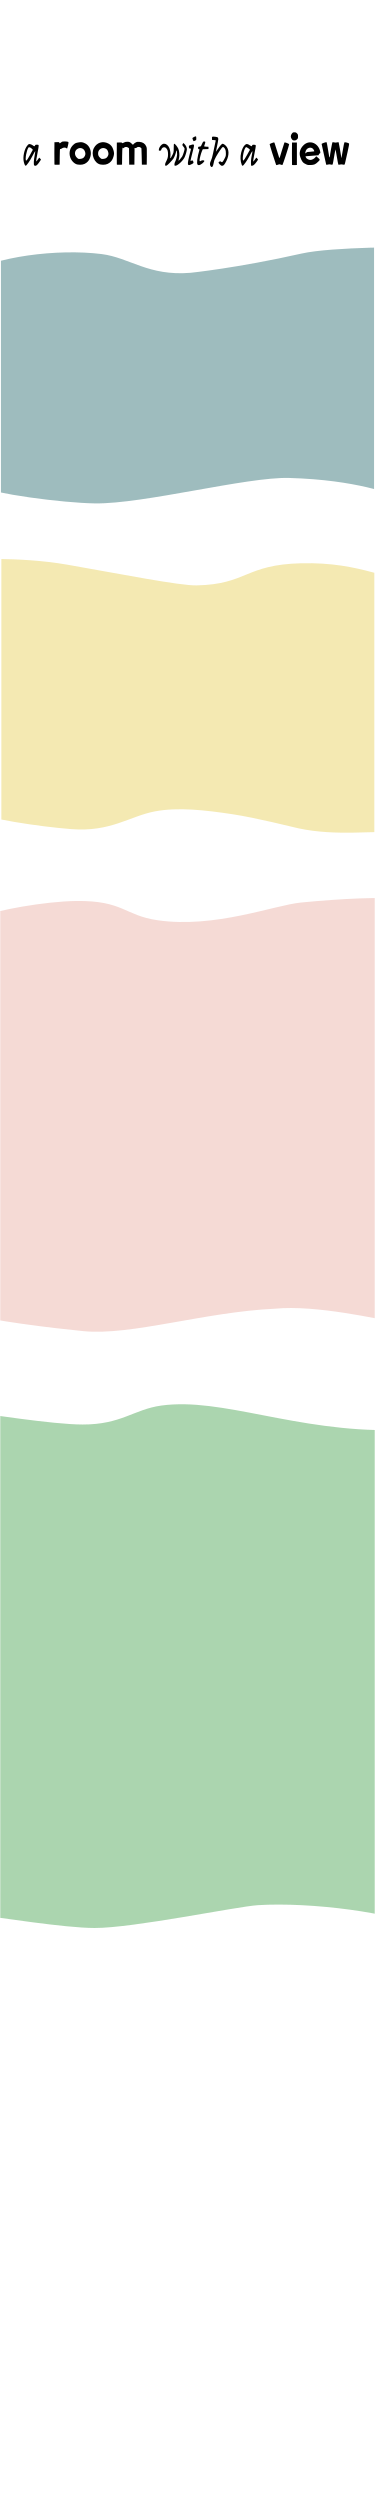
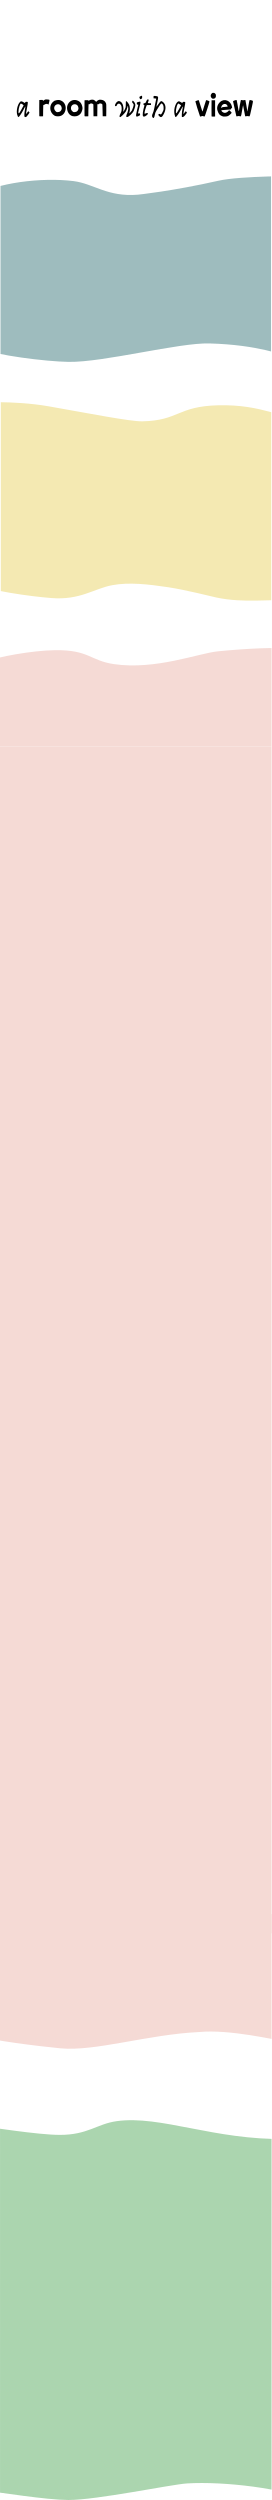
- <svg xmlns="http://www.w3.org/2000/svg" width="750" height="5e3" version="1.1" viewBox="0 0 198.438 1322.917">
-   <g transform="translate(0 1025.9)">
-     <g>
-       <path transform="matrix(.26458 0 0 .26458 0 -1025.9)" d="m369.17 2808.6c-7.997-0.143-15.875-0.028-23.645 0.385s-15.427 1.125-22.98 2.172c-3.441 0.477-6.766 1.044-9.99 1.685-3.224 0.642-6.35 1.36-9.398 2.141-6.097 1.562-11.882 3.374-17.518 5.336-5.636 1.961-11.123 4.072-16.623 6.225-5.5 2.152-11.015 4.347-16.705 6.482-5.69 2.135-11.557 4.21-17.762 6.119-3.103 0.955-6.29 1.869-9.582 2.729-3.292 0.859-6.688 1.665-10.211 2.402-3.522 0.738-7.171 1.408-10.965 1.998-3.793 0.59-7.733 1.099-11.838 1.516-4.105 0.416-8.377 0.74-12.834 0.957s-9.101 0.326-13.951 0.316c-7.603-0.014-16.308-0.363-25.799-0.971-9.491-0.608-19.767-1.473-30.516-2.523-10.748-1.051-21.967-2.286-33.342-3.629-11.375-1.343-22.906-2.794-34.277-4.279-14.509-1.895-27.362-3.709-40.697-5.557v1003.7c0.386 0.054 0.531 0.067 0.92 0.121 18.946 2.636 41.052 5.741 63.795 8.711 11.372 1.485 22.902 2.936 34.277 4.279 11.375 1.343 22.594 2.578 33.342 3.629 10.748 1.05 21.025 1.918 30.516 2.525 9.491 0.608 18.196 0.957 25.799 0.971 4.85 0.009 10.205-0.151 15.99-0.459 5.785-0.308 12.003-0.765 18.58-1.35 13.155-1.169 27.75-2.848 43.215-4.877s31.796-4.407 48.426-6.971c16.63-2.563 33.557-5.313 50.207-8.084 33.3-5.543 65.496-11.174 92.012-15.59 13.258-2.208 25.096-4.114 34.941-5.551s17.697-2.406 22.984-2.746c6.542-0.42 13.348-0.729 20.371-0.93 7.023-0.201 14.265-0.294 21.678-0.285 7.412 0.009 14.995 0.121 22.705 0.33 7.71 0.209 15.547 0.517 23.463 0.916 7.916 0.4 15.911 0.891 23.941 1.471 8.03 0.58 16.094 1.248 24.146 1.998s16.093 1.582 24.076 2.492c7.983 0.91 15.909 1.897 23.73 2.957s15.541 2.194 23.109 3.394c7.569 1.201 14.987 2.469 22.211 3.801 1.543 0.284 2.969 0.603 4.494 0.893v-967.42c-10.901-0.332-21.688-0.809-32.277-1.514-11.61-0.772-23.036-1.75-34.283-2.897-11.247-1.146-22.314-2.46-33.209-3.902-10.895-1.442-21.616-3.013-32.17-4.674-10.554-1.661-20.94-3.412-31.164-5.215-20.448-3.605-40.247-7.418-59.445-11.123-19.198-3.705-37.795-7.304-55.834-10.49-9.02-1.593-17.9-3.083-26.646-4.43s-17.36-2.551-25.846-3.574c-8.485-1.023-16.841-1.865-25.076-2.486-8.235-0.622-16.349-1.023-24.346-1.166z" fill="#abd5af" style="paint-order:stroke fill markers" />
-       <path transform="matrix(.26458 0 0 .26458 0 -1025.9)" d="m749.5 1796.2c-2.301 0.015-4.299-0.031-6.703 0.006-7.691 0.117-15.894 0.341-24.506 0.666-17.225 0.65-36.091 1.703-55.797 3.1-19.706 1.397-40.25 3.137-60.832 5.162-3.33 0.328-6.916 0.818-10.742 1.445-3.826 0.627-7.892 1.39-12.18 2.266-8.576 1.75-18.042 3.947-28.26 6.381-10.218 2.434-21.188 5.108-32.773 7.814s-23.789 5.447-36.469 8.016c-6.34 1.284-12.799 2.525-19.361 3.697s-13.226 2.276-19.977 3.285c-6.75 1.009-13.586 1.924-20.49 2.719s-13.877 1.469-20.9 1.998c-7.024 0.529-14.098 0.913-21.207 1.125-7.109 0.212-14.252 0.251-21.412 0.094s-14.337-0.511-21.514-1.088c-7.177-0.577-14.354-1.377-21.514-2.426-4.127-0.604-8.007-1.288-11.676-2.039-3.669-0.751-7.129-1.568-10.416-2.439-3.287-0.872-6.402-1.798-9.383-2.766s-5.825-1.977-8.574-3.016c-5.499-2.077-10.612-4.27-15.641-6.479-5.028-2.209-9.971-4.434-15.133-6.574-5.162-2.14-10.542-4.193-16.441-6.062-2.95-0.935-6.03-1.823-9.277-2.652s-6.662-1.6-10.283-2.299c-3.621-0.699-7.448-1.326-11.518-1.869-4.07-0.543-8.384-1.003-12.979-1.365-4.594-0.362-9.47-0.629-14.664-0.785-5.194-0.156-10.708-0.202-16.578-0.127-7.935 0.101-16.393 0.467-25.178 1.059-8.785 0.591-17.896 1.407-27.139 2.402-9.242 0.995-18.615 2.169-27.924 3.481s-18.552 2.761-27.535 4.303c-8.983 1.542-17.707 3.176-25.973 4.861-6.422 1.309-12.27 2.66-18.049 4.01v818.79c3.698 0.619 7.038 1.249 10.887 1.861 10.364 1.648 21.223 3.265 32.279 4.83 22.113 3.13 45.018 6.047 66.344 8.565 21.326 2.518 41.072 4.638 56.869 6.174 6.01 0.584 12.216 0.945 18.602 1.107 6.386 0.162 12.951 0.124 19.686-0.088 6.734-0.212 13.635-0.599 20.691-1.137 7.056-0.538 14.267-1.227 21.619-2.043 7.352-0.816 14.844-1.76 22.465-2.807 7.621-1.046 15.369-2.196 23.232-3.424 15.726-2.456 31.91-5.229 48.447-8.125 16.537-2.896 33.427-5.915 50.562-8.865 17.136-2.951 34.519-5.832 52.041-8.453 8.761-1.31 17.557-2.555 26.375-3.711 8.818-1.156 17.658-2.223 26.506-3.176 8.848-0.953 17.706-1.794 26.559-2.496 8.852-0.703 17.698-1.268 26.527-1.672 5.145-0.506 10.466-0.863 15.928-1.088 5.461-0.225 11.064-0.317 16.771-0.291 5.708 0.026 11.522 0.17 17.406 0.416 5.885 0.246 11.84 0.592 17.832 1.027 11.984 0.87 24.113 2.088 36.109 3.529 11.997 1.441 23.861 3.105 35.314 4.871s22.497 3.633 32.852 5.477c9.767 1.739 18.783 3.442 27.092 5.037v-840.22z" fill="#f5dad5" style="paint-order:stroke fill markers" />
-       <path transform="matrix(.26458 0 0 .26458 0 -1025.9)" d="m2.699 1118.1v520.94c8.382 1.677 17.095 3.308 26.113 4.848 9.736 1.662 19.729 3.235 29.736 4.697 10.007 1.463 20.026 2.817 29.814 4.039 9.789 1.222 19.348 2.315 28.43 3.256s17.686 1.73 25.572 2.35c4.965 0.39 9.767 0.631 14.416 0.736 4.649 0.105 9.147 0.075 13.508-0.074 4.361-0.15 8.584-0.42 12.684-0.795 4.099-0.375 8.076-0.854 11.941-1.424 3.865-0.57 7.619-1.231 11.277-1.967 3.658-0.736 7.221-1.548 10.699-2.42 6.957-1.744 13.581-3.731 19.982-5.842 6.401-2.111 12.58-4.346 18.643-6.586 6.063-2.24 12.011-4.484 17.953-6.615 5.942-2.131 11.877-4.149 17.916-5.934 3.02-0.893 6.066-1.727 9.15-2.488s6.208-1.45 9.385-2.051c5.781-1.093 11.677-1.956 17.676-2.609 5.999-0.654 12.103-1.1 18.297-1.363 6.194-0.264 12.48-0.344 18.846-0.268 6.366 0.077 12.812 0.312 19.326 0.68 6.514 0.368 13.095 0.869 19.734 1.478 6.639 0.61 13.335 1.329 20.076 2.131 13.482 1.604 27.143 3.54 40.891 5.615 6.118 0.923 12.572 2.017 19.209 3.225s13.458 2.531 20.305 3.922c13.694 2.781 27.5 5.827 40.184 8.729 25.368 5.802 46.247 11.029 52.766 12.424 4.748 1.016 9.508 1.92 14.266 2.723 4.757 0.803 9.513 1.505 14.254 2.117 9.482 1.224 18.905 2.087 28.17 2.682 9.265 0.594 18.371 0.919 27.217 1.064 8.846 0.145 17.433 0.111 25.658-0.014 15.577-0.235 29.564-0.776 41.867-1.043v-518.69c-1.147-0.311-2.204-0.616-3.361-0.926-9.445-2.53-19.256-5.018-29.619-7.305-5.181-1.143-10.502-2.237-15.982-3.26-5.481-1.023-11.123-1.976-16.949-2.838-5.827-0.862-11.838-1.632-18.057-2.293-6.219-0.661-12.647-1.211-19.305-1.631s-13.546-0.709-20.689-0.848c-7.144-0.139-14.541-0.126-22.217 0.057-7.045 0.168-13.635 0.481-19.82 0.918-6.186 0.437-11.968 0.998-17.402 1.668s-10.521 1.448-15.312 2.314c-4.791 0.867-9.288 1.824-13.545 2.852-4.257 1.027-8.274 2.126-12.105 3.277-3.831 1.152-7.476 2.356-10.99 3.596-7.027 2.48-13.527 5.101-19.936 7.717-6.409 2.616-12.725 5.227-19.383 7.689-3.329 1.231-6.743 2.426-10.297 3.564s-7.246 2.223-11.133 3.232c-3.887 1.01-7.968 1.946-12.297 2.791-4.329 0.845-8.906 1.599-13.785 2.242-4.879 0.644-10.062 1.177-15.6 1.584s-11.431 0.685-17.736 0.818c-4.18 0.088-9.669-0.199-16.283-0.805s-14.356-1.529-23.043-2.717c-8.687-1.188-18.322-2.64-28.721-4.301-10.399-1.661-21.561-3.53-33.309-5.553-46.992-8.09-103.33-18.634-157.45-28.092-6.075-1.062-12.193-2.03-18.324-2.912-6.131-0.883-12.276-1.68-18.406-2.398-12.26-1.437-24.459-2.561-36.363-3.432-11.904-0.871-23.514-1.489-34.598-1.914-8.442-0.324-16.219-0.45-23.947-0.576z" fill="#f4e9b2" style="paint-order:stroke fill markers" />
-       <path transform="matrix(.26458 0 0 .26458 0 -1025.9)" d="m748.12 495.24c-3.068 0.082-5.002 0.057-8.143 0.152-12.256 0.373-24.994 0.852-37.688 1.473s-25.343 1.382-37.424 2.312-23.594 2.03-34.012 3.332c-5.209 0.651-10.144 1.354-14.74 2.109s-8.853 1.566-12.705 2.434c-16.171 3.644-31.778 6.978-46.707 10.025s-29.18 5.806-42.645 8.297c-13.464 2.491-26.141 4.715-37.918 6.689s-22.656 3.7-32.523 5.199c-19.734 2.998-35.426 5.086-46.184 6.424-10.758 1.338-16.582 1.926-16.582 1.926-5.257 0.433-10.333 0.693-15.242 0.799s-9.652 0.057-14.246-0.129c-4.594-0.186-9.037-0.509-13.346-0.949-4.309-0.44-8.485-0.999-12.541-1.658-4.056-0.659-7.993-1.417-11.828-2.258-3.835-0.841-7.566-1.765-11.211-2.752-7.29-1.973-14.233-4.2-20.953-6.537-13.44-4.675-25.993-9.786-38.67-14.17-6.338-2.192-12.708-4.202-19.234-5.885-3.263-0.841-6.566-1.601-9.924-2.26s-6.769-1.219-10.252-1.66c-5.52-0.699-11.187-1.29-16.977-1.777s-11.7-0.869-17.707-1.148-12.111-0.454-18.283-0.529c-6.172-0.075-12.413-0.05-18.699 0.076-6.286 0.126-12.617 0.351-18.965 0.674-6.348 0.323-12.713 0.742-19.07 1.258-6.357 0.516-12.706 1.129-19.021 1.834-6.315 0.705-12.597 1.503-18.818 2.394-6.221 0.891-12.382 1.876-18.457 2.949s-12.064 2.236-17.941 3.488c-5.877 1.252-11.642 2.591-17.27 4.018-0.106 0.027-0.203 0.059-0.309 0.086v463.52c7.505 1.541 15.119 3.082 23.555 4.539 10.88 1.879 22.389 3.674 34.16 5.348 11.771 1.674 23.802 3.228 35.725 4.623 11.922 1.395 23.735 2.633 35.068 3.676 11.333 1.043 22.187 1.89 32.191 2.506s19.159 1.001 27.094 1.117c6.083 0.089 12.595-0.041 19.477-0.363s14.134-0.834 21.701-1.512c7.567-0.677 15.447-1.52 23.586-2.498 8.139-0.978 16.535-2.092 25.133-3.314 17.195-2.446 35.193-5.324 53.543-8.418 18.35-3.094 37.052-6.401 55.652-9.701 18.6-3.3 37.1-6.593 55.045-9.656 17.945-3.064 35.336-5.898 51.721-8.283 8.192-1.193 16.134-2.273 23.766-3.213 7.632-0.94 14.955-1.741 21.914-2.373 6.959-0.632 13.552-1.096 19.725-1.365 6.173-0.269 11.924-0.343 17.197-0.193 8.63 0.244 16.963 0.587 25.01 1.016 8.046 0.429 15.807 0.942 23.291 1.531 7.484 0.589 14.693 1.252 21.637 1.977 6.944 0.725 13.621 1.513 20.045 2.35 12.848 1.674 24.681 3.548 35.58 5.525s20.867 4.057 29.988 6.144c5.284 1.209 9.699 2.389 14.432 3.584v-482.8z" fill="#9ebcbe" style="paint-order:stroke fill markers" />
+ <svg xmlns="http://www.w3.org/2000/svg" width="749" height="6895.5" version="1.1" viewBox="0 0 198.172 1824.44">
+   <g transform="translate(-110.93 205.28)">
+     <path d="m208.48 1342c-2.116-0.038-4.2-0.01-6.256 0.102-2.056 0.109-4.082 0.298-6.08 0.575-0.911 0.126-1.79 0.276-2.643 0.446-0.853 0.17-1.68 0.36-2.487 0.566-1.613 0.413-3.144 0.893-4.635 1.412-1.491 0.519-2.943 1.077-4.398 1.647-1.455 0.57-2.914 1.15-4.42 1.715-1.506 0.565-3.058 1.114-4.699 1.619-0.821 0.253-1.664 0.495-2.535 0.722-0.871 0.227-1.77 0.441-2.702 0.636-0.932 0.195-1.897 0.372-2.901 0.529-1.004 0.156-2.046 0.291-3.132 0.401s-2.216 0.196-3.396 0.253c-1.179 0.057-2.408 0.086-3.691 0.084-2.012 0-4.315-0.096-6.826-0.257-2.511-0.161-5.23-0.39-8.074-0.668s-5.812-0.605-8.822-0.96c-3.01-0.355-6.061-0.739-9.069-1.132-3.839-0.501-7.24-0.982-10.768-1.47v265.58c0.102 0.014 0.141 0.018 0.243 0.032 5.013 0.697 10.862 1.519 16.879 2.305 3.009 0.393 6.059 0.777 9.069 1.132 3.01 0.355 5.978 0.682 8.822 0.96s5.563 0.507 8.074 0.668c2.511 0.161 4.814 0.253 6.826 0.257 1.283 0 2.7-0.04 4.231-0.121 1.531-0.082 3.176-0.203 4.916-0.357 3.481-0.309 7.342-0.754 11.434-1.29s8.413-1.166 12.813-1.844c4.4-0.678 8.879-1.406 13.284-2.139 8.811-1.466 17.329-2.956 24.345-4.125 3.508-0.584 6.64-1.089 9.245-1.469 2.605-0.38 4.682-0.637 6.081-0.727 1.731-0.111 3.532-0.193 5.39-0.246 1.858-0.053 3.774-0.078 5.736-0.075 1.961 0 3.967 0.032 6.007 0.087s4.114 0.137 6.208 0.242c2.094 0.106 4.21 0.236 6.335 0.389 2.125 0.153 4.258 0.33 6.389 0.529 2.131 0.199 4.258 0.419 6.37 0.659 2.112 0.241 4.209 0.502 6.279 0.782 2.07 0.281 4.112 0.58 6.114 0.898 2.003 0.318 3.965 0.653 5.877 1.006 0.408 0.075 0.786 0.159 1.189 0.236v-255.97c-2.884-0.088-5.738-0.214-8.54-0.401-3.072-0.204-6.095-0.463-9.071-0.766-2.976-0.303-5.904-0.651-8.787-1.033-2.882-0.382-5.719-0.797-8.512-1.237-2.792-0.44-5.54-0.903-8.245-1.38-5.41-0.954-10.649-1.963-15.728-2.943-5.08-0.981-10-1.933-14.773-2.776-2.386-0.421-4.736-0.816-7.05-1.172s-4.593-0.675-6.838-0.946c-2.245-0.271-4.456-0.493-6.635-0.658-2.179-0.164-4.326-0.271-6.441-0.308z" fill="#abd5af" style="paint-order:stroke fill markers" />
+     <g fill="#f5dad5">
+       <path d="m309.1 1191.6h-198.17v92.258c0.978 0.164 1.862 0.331 2.88 0.492 2.742 0.436 5.615 0.864 8.541 1.278 5.851 0.828 11.911 1.6 17.553 2.266s10.867 1.227 15.047 1.634c1.59 0.155 3.232 0.25 4.922 0.293 1.69 0.043 3.427 0.032 5.208-0.024 1.782-0.056 3.608-0.158 5.475-0.301s3.775-0.325 5.72-0.541 3.928-0.466 5.944-0.743c2.016-0.277 4.066-0.581 6.147-0.906 4.161-0.65 8.443-1.383 12.818-2.15 4.375-0.766 8.844-1.565 13.378-2.346s9.133-1.543 13.769-2.237c2.318-0.347 4.645-0.676 6.978-0.982s4.672-0.588 7.013-0.84c2.341-0.252 4.685-0.475 7.027-0.66 2.342-0.186 4.683-0.336 7.019-0.442 1.361-0.134 2.769-0.228 4.214-0.288 1.445-0.059 2.927-0.084 4.437-0.077 1.51 0.01 3.048 0.045 4.605 0.11 1.557 0.065 3.133 0.157 4.718 0.272 3.171 0.23 6.38 0.553 9.554 0.934 3.174 0.381 6.313 0.822 9.344 1.289 3.03 0.467 5.952 0.961 8.692 1.449 2.584 0.46 4.97 0.911 7.168 1.333z" style="paint-order:stroke fill markers" />
+       <path d="m309.1 339.4h-198.17v866.3h198.17z" style="paint-order:stroke fill markers" />
+       <path transform="matrix(.26458 0 0 .26458 110.93 -252.63)" d="m749 1966.5c-2.301 0.015-4.299-0.032-6.703 0.01-7.691 0.116-15.894 0.341-24.506 0.666-17.225 0.65-36.091 1.703-55.797 3.1-19.706 1.397-40.25 3.137-60.832 5.162-3.33 0.328-6.916 0.818-10.742 1.445-3.826 0.627-7.892 1.39-12.18 2.266-8.576 1.75-18.042 3.947-28.26 6.381-10.218 2.434-21.188 5.108-32.773 7.814-11.586 2.707-23.789 5.447-36.469 8.016-6.34 1.284-12.799 2.525-19.361 3.697-6.562 1.173-13.226 2.276-19.977 3.285-6.75 1.009-13.586 1.924-20.49 2.719s-13.877 1.469-20.9 1.998c-7.024 0.529-14.098 0.913-21.207 1.125-7.109 0.212-14.252 0.252-21.412 0.096-7.16-0.157-14.337-0.511-21.514-1.088-7.177-0.577-14.354-1.377-21.514-2.426-4.127-0.604-8.007-1.288-11.676-2.039-3.669-0.751-7.129-1.568-10.416-2.439-3.287-0.872-6.402-1.798-9.383-2.766-2.981-0.968-5.825-1.977-8.574-3.016-5.499-2.077-10.612-4.27-15.641-6.479-5.028-2.209-9.971-4.434-15.133-6.574-5.162-2.14-10.542-4.193-16.441-6.062-2.95-0.934-6.03-1.823-9.277-2.652-3.248-0.829-6.662-1.6-10.283-2.299-3.621-0.699-7.448-1.326-11.518-1.869-4.07-0.543-8.384-1.003-12.979-1.365-4.594-0.362-9.47-0.629-14.664-0.785-5.194-0.156-10.708-0.201-16.578-0.127-7.935 0.101-16.393 0.467-25.178 1.059-8.785 0.591-17.896 1.407-27.139 2.402-9.242 0.995-18.615 2.169-27.924 3.481-9.309 1.312-18.552 2.761-27.535 4.303s-17.707 3.176-25.973 4.861c-6.422 1.309-12.27 2.66-18.049 4.01v245.22h749z" style="paint-order:stroke fill markers" />
    </g>
-     <path d="m111.46-937.93c-0.535-0.68-0.471-1.738 0.184-3.034 0.375-0.741 0.715-1.916 1.107-3.822 0.811-3.937 1.267-6.134 1.365-6.57 0.079-0.352 0.015-0.382-0.905-0.43l-0.99-0.051-0.052-0.819c-0.065-1.011 0.052-1.07 1.723-0.875 1.139 0.133 1.27 0.189 1.483 0.634 0.203 0.424 0.185 0.751-0.14 2.494-0.205 1.103-0.517 2.624-0.692 3.379-0.176 0.756-0.299 1.394-0.274 1.419 0.025 0.025 0.46-0.593 0.968-1.372 0.508-0.779 1.233-1.753 1.612-2.164 0.601-0.652 0.755-0.734 1.21-0.643 0.295 0.059 0.88 0.458 1.347 0.917 1.859 1.831 2.001 4.948 0.372 8.173-0.987 1.954-1.496 2.53-2.236 2.53-0.43 0-0.703-0.169-1.269-0.782-0.789-0.856-0.809-1.069-0.137-1.448 0.403-0.228 0.481-0.222 0.79 0.058 0.588 0.532 0.905 0.282 1.778-1.4 0.793-1.529 0.826-1.65 0.823-3.009-3e-3 -1.003-0.096-1.617-0.32-2.104-0.384-0.837-0.919-1.34-1.341-1.262-0.352 0.065-2.141 2.652-3.549 5.131-0.756 1.331-0.979 1.916-1.203 3.156-0.407 2.255-0.915 2.836-1.655 1.895zm-98.288-0.624c-0.14-0.214-0.384-0.891-0.542-1.505-0.701-2.728 0.236-7.069 1.931-8.945 0.599-0.663 0.703-0.712 1.324-0.629 0.371 0.05 1.005 0.329 1.411 0.62 0.892 0.641 1.001 0.649 1.252 0.099 0.167-0.367 0.311-0.43 0.979-0.43 0.571 0 0.813 0.077 0.893 0.285 0.116 0.303-0.072 1.602-0.72 4.96-0.79 4.098-0.767 4.262 0.354 2.572 0.343-0.516 0.678-0.938 0.746-0.938 0.068 0 0.295 0.233 0.505 0.517l0.382 0.517-0.717 1.074c-1.03 1.542-1.688 2.192-2.217 2.192-0.246 0-0.541-0.093-0.654-0.206-0.351-0.351-0.241-2.859 0.229-5.221 0.239-1.203 0.398-2.224 0.353-2.269-0.111-0.111-0.625 0.746-1.674 2.795-1.186 2.317-3.002 4.901-3.442 4.901-0.075 0-0.251-0.175-0.391-0.389zm1.4-3.093c0.288-0.402 0.799-1.28 1.136-1.951 0.337-0.671 0.855-1.63 1.15-2.131l0.537-0.911-0.56-0.577c-0.308-0.318-0.684-0.577-0.835-0.577s-0.359-0.083-0.46-0.184c-0.635-0.635-1.943 3.425-1.947 6.046-0.002 1.258 0.235 1.327 0.979 0.287zm72.913 3.368c-0.198-0.198-0.125-1.041 0.135-1.548 1.09-2.128 1.298-2.833 1.298-4.381 0-1.692-0.246-2.512-0.987-3.286-0.877-0.916-2.252-0.474-2.603 0.837-0.113 0.424-0.218 0.495-0.722 0.495-0.562 0-0.587-0.027-0.544-0.57 0.11-1.393 1.616-3.127 2.716-3.127 1.139 0 2.194 0.847 2.821 2.264 0.487 1.102 0.764 3.29 0.559 4.418-0.185 1.017-0.01 1.289 0.378 0.587 1.368-2.475 1.392-2.56 1.392-4.945 0-1.887 0.042-2.241 0.269-2.285 0.365-0.071 1.626 1.458 2.155 2.614 0.51 1.114 0.721 3.341 0.441 4.656-0.448 2.105-0.491 1.992 0.391 1.032 0.435-0.473 0.978-1.169 1.208-1.548 0.434-0.716 1.298-3.455 1.298-4.116 0-0.209-0.271-0.696-0.602-1.083-0.677-0.791-0.721-1.004-0.324-1.571l0.278-0.397 0.661 0.646c0.669 0.653 1.19 1.816 1.19 2.655 0 0.753-0.662 3.106-1.184 4.21-0.933 1.974-3.876 4.652-4.973 4.525-0.431-0.05-0.462-0.107-0.431-0.798 0.019-0.409 0.192-1.012 0.385-1.339 0.43-0.728 1.044-3.066 1.041-3.964-0.003-0.946-0.19-1.949-0.365-1.949-0.082 0-0.149 0.151-0.149 0.335 0 0.674-0.868 3.058-1.415 3.887-0.309 0.468-1.232 1.529-2.051 2.357-1.358 1.373-1.932 1.724-2.266 1.39zm40.46-0.346c-0.76-1.993-0.881-4.357-0.332-6.505 0.461-1.802 1.089-3.132 1.85-3.913 0.822-0.844 1.419-0.854 2.598-0.043 0.481 0.331 0.942 0.602 1.024 0.602s0.239-0.198 0.349-0.439c0.18-0.394 0.284-0.434 1.015-0.387 0.652 0.042 0.828 0.12 0.879 0.393 0.072 0.378-0.117 1.54-0.855 5.262-0.72 3.632-0.669 3.873 0.449 2.126 0.329-0.514 0.662-0.935 0.74-0.935 0.078 0 0.314 0.233 0.524 0.517l0.382 0.517-0.677 0.988c-1.04 1.519-1.941 2.317-2.537 2.248l-0.495-0.057-0.05-1.516c-0.044-1.349 0.213-3.279 0.763-5.707 0.223-0.988-0.382-0.157-1.516 2.082-1.155 2.28-3.123 5.102-3.624 5.196-0.199 0.037-0.363-0.108-0.486-0.429zm1.57-3.196c0.337-0.495 0.911-1.481 1.276-2.191 0.365-0.709 0.85-1.588 1.078-1.952l0.415-0.663-0.4-0.428c-0.22-0.235-0.69-0.569-1.045-0.74l-0.645-0.313-0.345 0.438c-1.01 1.284-1.859 6.768-1.046 6.752 0.055 0 0.376-0.407 0.713-0.903zm-29.9 3.106c-0.36-0.36-0.227-1.512 0.553-4.781 0.417-1.75 0.811-3.312 0.874-3.471 0.091-0.231-6.5e-4 -0.3-0.458-0.344-0.541-0.052-0.576-0.096-0.626-0.787-0.036-0.494 0.02-0.752 0.172-0.793 0.124-0.033 0.632-0.195 1.129-0.36 1.669-0.553 1.738-0.239 0.751 3.391-0.367 1.347-0.759 2.942-0.872 3.542-0.113 0.601-0.252 1.213-0.308 1.361-0.104 0.272 0.118 0.261 0.849-0.04 0.225-0.093 0.354 0.027 0.56 0.52 0.329 0.787 0.213 0.961-1.026 1.547-1.002 0.474-1.3 0.514-1.598 0.215zm4.931-0.08c-0.565-0.685-0.152-3.964 0.975-7.74 0.09-0.3 0.033-0.384-0.292-0.43-0.335-0.048-0.403-0.158-0.403-0.659 0-0.582 0.025-0.605 0.743-0.688 0.741-0.086 0.745-0.09 1.298-1.376 0.511-1.188 0.599-1.294 1.107-1.344 0.746-0.073 0.834 0.248 0.393 1.428-0.198 0.528-0.359 1.031-0.359 1.118 0 0.087 0.522 0.181 1.161 0.209l1.161 0.051v1.204l-1.517 0.05-1.517 0.05-0.423 0.957c-0.504 1.14-1.268 4.046-1.27 4.834-2e-3 0.617 0.245 0.713 0.782 0.306 0.457-0.346 1.604-0.343 1.737 7e-3 0.213 0.554-1.975 2.312-2.878 2.312-0.254 0-0.567-0.129-0.697-0.286zm41.478-0.118c-0.77-2.024-3.448-10.667-3.336-10.763 0.217-0.186 1.963-0.87 2.221-0.87 0.124 0 0.272 0.077 0.33 0.171 0.058 0.094 0.635 1.918 1.282 4.053 1.106 3.647 1.302 4.194 1.44 4.017 0.031-0.04 0.583-1.852 1.227-4.027s1.241-4.044 1.326-4.153c0.183-0.234 2.365 0.564 2.499 0.914 0.099 0.257-3.324 10.831-3.551 10.972-0.087 0.054-0.476-0.029-0.864-0.184-0.652-0.261-0.761-0.261-1.436-3e-3 -0.936 0.358-0.957 0.355-1.14-0.126zm8.499 0.196c-0.047-0.123-0.066-2.816-0.041-5.984l0.045-5.76h2.58v11.867l-1.249 0.051c-0.905 0.037-1.273-0.011-1.335-0.173zm7.567-0.182c-1.8-0.798-2.334-1.449-3.194-3.893-0.76-2.161-0.1-4.521 1.766-6.315 3.168-3.046 7.946-1.099 8.81 3.59 0.107 0.579 0.074 0.666-0.319 0.845-0.241 0.11-0.438 0.337-0.438 0.506 0 0.168-0.072 0.351-0.16 0.405-0.088 0.055-1.655 0.185-3.483 0.29s-3.356 0.221-3.396 0.257c-0.041 0.036 0.05 0.326 0.202 0.644 0.321 0.673 1.471 1.309 2.366 1.309 0.808 0 1.969-0.604 2.575-1.338l0.51-0.619 0.808 0.685c1.337 1.133 1.337 1.147 0.08 2.335-1.369 1.294-1.96 1.546-3.801 1.622-1.224 0.05-1.602-2e-3 -2.326-0.323zm-5e-3 -6.204c0.335-0.361 0.569-0.414 2.223-0.498 1.017-0.052 1.897-0.142 1.955-0.2 0.058-0.059-0.023-0.377-0.18-0.707-1.036-2.172-4.172-1.355-4.485 1.169-0.093 0.748-0.02 0.783 0.487 0.236zm-133.28 6.214c-0.047-0.123-0.065-2.816-0.04-5.984l0.045-5.76 1.261-0.051c1.148-0.046 1.269-0.019 1.353 0.301 0.118 0.452 0.138 0.448 0.912-0.164 0.584-0.463 0.776-0.516 1.862-0.516 0.666 0 1.416 0.078 1.667 0.173 0.425 0.162 0.448 0.222 0.334 0.903-0.15 0.895-0.581 2.579-0.687 2.685-0.043 0.043-0.22-0.051-0.393-0.208-0.492-0.446-1.689-0.373-2.367 0.144-0.318 0.242-0.679 0.385-0.83 0.327-0.236-0.091-0.273 0.381-0.313 4.085l-0.046 4.188-1.335 0.05c-0.974 0.037-1.359-0.01-1.421-0.173zm12.215 0.049c-1.6-0.271-3.29-1.968-3.89-3.905-0.775-2.504-0.089-5.008 1.827-6.662 0.851-0.735 1.092-0.844 2.411-1.099 1.672-0.322 2.423-0.206 3.942 0.613 2.19 1.181 3.315 4.279 2.513 6.92-0.473 1.556-1.012 2.375-2.137 3.243-1.171 0.903-2.777 1.209-4.665 0.889zm3.086-3.519c0.339-0.259 0.705-0.768 0.88-1.226 0.259-0.679 0.271-0.908 0.089-1.722-0.475-2.125-2.692-2.941-4.38-1.613-1.37 1.078-1.361 3.2 0.019 4.473 0.766 0.706 0.789 0.714 1.794 0.623 0.73-0.066 1.182-0.217 1.598-0.535zm9.124 3.519c-3.287-0.557-5.272-5.423-3.554-8.708 1.519-2.904 4.659-3.918 7.582-2.449 1.416 0.712 2.236 1.747 2.746 3.47 0.454 1.533 0.455 2.179 0.003 3.642-0.459 1.486-1.005 2.301-2.113 3.156-1.171 0.903-2.777 1.209-4.665 0.889zm3.086-3.519c0.34-0.259 0.705-0.769 0.881-1.23 0.256-0.671 0.271-0.915 0.1-1.655-0.271-1.175-0.743-1.78-1.657-2.13-1.714-0.655-3.559 0.503-3.715 2.33-0.096 1.128 0.177 1.839 0.999 2.597 0.766 0.706 0.789 0.714 1.794 0.623 0.73-0.066 1.182-0.217 1.598-0.535zm5.508 3.47c-0.047-0.123-0.065-2.777-0.04-5.898l0.045-5.674 1.286-0.051c1.01-0.04 1.328 6e-3 1.483 0.218 0.175 0.239 0.28 0.221 0.95-0.162 0.573-0.327 1.001-0.431 1.79-0.433 1.101 0 1.445 0.151 2.451 1.095l0.564 0.529 0.382-0.455c0.21-0.25 0.726-0.626 1.148-0.834 0.66-0.327 0.934-0.364 1.978-0.267 1.69 0.157 2.871 0.932 3.465 2.275 0.412 0.932 0.418 1.009 0.372 5.363l-0.046 4.417h-2.579l-0.094-4.3c-0.051-2.365-0.11-4.316-0.129-4.336-0.582-0.596-0.87-0.738-1.503-0.738-0.503 0-0.81 0.105-1.035 0.354-0.218 0.241-0.445 0.322-0.712 0.255l-0.392-0.098-0.046 4.431-0.046 4.431h-2.752l-0.046-4.332-0.046-4.332-0.45-0.354c-0.596-0.468-1.66-0.474-2.124-0.01-0.387 0.387-0.688 0.447-0.688 0.138 0-0.135-0.058-0.148-0.169-0.038-0.099 0.099-0.188 1.976-0.215 4.549l-0.046 4.38-1.335 0.05c-0.975 0.037-1.359-0.01-1.421-0.173zm110.76-6e-3c-0.119-0.356-2.37-10.514-2.391-10.792-0.023-0.303 2.426-1.159 2.636-0.922 0.072 0.081 0.344 1.463 0.605 3.071 0.736 4.542 0.807 4.901 0.971 4.901 0.085 0 0.154-0.197 0.154-0.437 0-0.736 1.191-7.358 1.352-7.52 0.087-0.088 0.463-0.068 0.888 0.047 0.551 0.148 0.931 0.149 1.509 6e-3 0.425-0.107 0.827-0.133 0.894-0.057 0.067 0.076 0.365 1.647 0.663 3.491 0.298 1.845 0.575 3.547 0.615 3.784 0.04 0.236 0.078 0.578 0.085 0.76 0.031 0.794 0.227-0.095 0.843-3.832 0.362-2.194 0.74-4.071 0.84-4.171 0.215-0.215 2.174 0.28 2.457 0.621 0.126 0.151-0.106 1.466-0.792 4.493-0.534 2.353-1.079 4.78-1.212 5.394-0.133 0.613-0.312 1.185-0.398 1.27-0.093 0.093-0.454 0.08-0.895-0.032-0.534-0.136-0.947-0.136-1.484-3.4e-4 -0.429 0.108-0.801 0.123-0.878 0.035-0.074-0.084-0.431-1.95-0.794-4.148-0.363-2.197-0.697-3.959-0.742-3.914-0.045 0.045-0.256 1.146-0.469 2.448-0.67 4.096-0.934 5.444-1.099 5.609-0.099 0.099-0.444 0.083-0.9-0.042-0.528-0.144-0.912-0.152-1.341-0.025-0.786 0.232-1.028 0.224-1.116-0.038zm-70.23-12.405c-0.155-0.2-0.543-1.265-0.543-1.491 0-0.231 1.563-1.054 1.817-0.956 0.172 0.066 0.246 0.376 0.246 1.028 0 0.917-0.012 0.939-0.686 1.273-0.491 0.243-0.728 0.285-0.835 0.147zm52.095-0.919c-0.749-0.909-0.748-2.041 2e-3 -2.989 0.482-0.609 0.604-0.67 1.342-0.67 0.692 0 0.893 0.083 1.361 0.567 0.494 0.51 0.55 0.671 0.55 1.6 0 0.943-0.05 1.081-0.567 1.583-0.472 0.457-0.701 0.55-1.363 0.55-0.71 0-0.853-0.069-1.325-0.641z" stroke-width=".172" />
+     <path d="m111.51 88.256v137.83c2.218 0.444 4.523 0.875 6.909 1.283 2.576 0.44 5.22 0.856 7.868 1.243 2.648 0.387 5.298 0.745 7.888 1.069 2.59 0.323 5.119 0.612 7.522 0.861 2.403 0.249 4.679 0.458 6.766 0.622 1.314 0.103 2.584 0.167 3.814 0.195 1.23 0.028 2.42 0.02 3.574-0.02 1.154-0.04 2.271-0.111 3.356-0.21 1.085-0.099 2.137-0.226 3.159-0.377 1.023-0.151 2.016-0.326 2.984-0.52s1.911-0.409 2.831-0.64c1.841-0.462 3.593-0.987 5.287-1.546 1.694-0.558 3.328-1.15 4.933-1.742 1.604-0.593 3.178-1.186 4.75-1.75 1.572-0.564 3.142-1.098 4.74-1.57 0.799-0.236 1.605-0.457 2.421-0.658 0.816-0.201 1.643-0.384 2.483-0.543 1.53-0.289 3.089-0.517 4.677-0.69 1.587-0.173 3.202-0.291 4.841-0.361 1.639-0.07 3.302-0.091 4.986-0.071 1.684 0.02 3.39 0.083 5.113 0.18 1.724 0.097 3.465 0.23 5.221 0.391 1.757 0.161 3.528 0.352 5.312 0.564 3.567 0.424 7.182 0.937 10.819 1.486 1.619 0.244 3.326 0.534 5.082 0.853 1.756 0.32 3.561 0.67 5.372 1.038 3.623 0.736 7.276 1.542 10.632 2.309 6.712 1.535 12.236 2.918 13.961 3.287 1.256 0.269 2.516 0.508 3.774 0.72 1.259 0.212 2.517 0.398 3.771 0.56 2.509 0.324 5.002 0.552 7.453 0.71 2.451 0.157 4.861 0.243 7.201 0.282 2.341 0.038 4.612 0.029 6.789-4e-3 4.122-0.062 7.822-0.205 11.077-0.276v-137.24c-0.304-0.082-0.583-0.163-0.889-0.245-2.499-0.669-5.095-1.328-7.837-1.933-1.371-0.303-2.779-0.592-4.229-0.862-1.45-0.271-2.943-0.523-4.484-0.751-1.542-0.228-3.132-0.432-4.777-0.607-1.645-0.175-3.346-0.32-5.108-0.432-1.762-0.111-3.584-0.188-5.474-0.224-1.89-0.037-3.847-0.033-5.878 0.015-1.864 0.044-3.607 0.127-5.244 0.243-1.637 0.116-3.167 0.264-4.604 0.441s-2.784 0.383-4.051 0.612c-1.268 0.229-2.457 0.483-3.584 0.754-1.126 0.272-2.189 0.562-3.203 0.867-1.014 0.305-1.978 0.623-2.908 0.951-1.859 0.656-3.579 1.35-5.275 2.042-1.696 0.692-3.367 1.383-5.128 2.034-0.881 0.326-1.784 0.642-2.724 0.943-0.94 0.301-1.917 0.588-2.946 0.855-1.028 0.267-2.108 0.515-3.254 0.738s-2.356 0.423-3.647 0.593c-1.291 0.17-2.662 0.312-4.127 0.419s-3.024 0.181-4.693 0.217c-1.106 0.023-2.558-0.053-4.308-0.213-1.75-0.16-3.798-0.404-6.097-0.719-2.299-0.314-4.848-0.699-7.599-1.138-2.751-0.439-5.705-0.934-8.813-1.469-12.433-2.14-27.34-4.93-41.657-7.433-1.607-0.281-3.226-0.537-4.848-0.77-1.622-0.234-3.248-0.444-4.87-0.635-3.244-0.38-6.471-0.678-9.621-0.908-3.15-0.23-6.221-0.394-9.154-0.506-2.234-0.086-4.291-0.119-6.336-0.152z" fill="#f4e9b2" style="paint-order:stroke fill markers" />
+     <path d="m308.74-76.538c-0.812 0.022-1.323 0.015-2.154 0.04-3.243 0.099-6.613 0.225-9.972 0.39-3.359 0.164-6.705 0.366-9.902 0.612s-6.243 0.537-8.999 0.882c-1.378 0.172-2.684 0.358-3.9 0.558s-2.342 0.414-3.362 0.644c-4.279 0.964-8.408 1.846-12.358 2.653-3.95 0.806-7.721 1.536-11.283 2.195-3.562 0.659-6.916 1.247-10.032 1.77-3.116 0.522-5.995 0.979-8.605 1.376-5.221 0.793-9.373 1.346-12.219 1.7-2.846 0.354-4.387 0.51-4.387 0.51-1.391 0.115-2.734 0.183-4.033 0.211-1.299 0.028-2.554 0.015-3.769-0.034-1.215-0.049-2.391-0.135-3.531-0.251-1.14-0.117-2.245-0.264-3.318-0.439-1.073-0.174-2.115-0.375-3.13-0.597-1.015-0.223-2.002-0.467-2.966-0.728-1.929-0.522-3.766-1.111-5.544-1.73-3.556-1.237-6.877-2.589-10.231-3.749-1.677-0.58-3.362-1.112-5.089-1.557-0.863-0.223-1.737-0.423-2.626-0.598-0.888-0.174-1.791-0.323-2.712-0.439-1.46-0.185-2.96-0.341-4.492-0.47-1.532-0.129-3.096-0.23-4.685-0.304-1.589-0.074-3.204-0.12-4.837-0.14-1.633-0.02-3.284-0.013-4.947 0.02-1.663 0.033-3.338 0.093-5.018 0.178-1.679 0.085-3.364 0.196-5.046 0.333-1.682 0.136-3.362 0.299-5.033 0.485-1.671 0.187-3.333 0.398-4.979 0.634-1.646 0.236-3.276 0.496-4.883 0.78s-3.192 0.592-4.747 0.923c-1.555 0.331-3.08 0.686-4.569 1.063-0.028 0.007-0.054 0.016-0.082 0.023v122.64c1.986 0.408 4 0.815 6.232 1.201 2.879 0.497 5.924 0.972 9.038 1.415 3.114 0.443 6.298 0.854 9.452 1.223 3.154 0.369 6.28 0.697 9.278 0.973 2.999 0.276 5.87 0.5 8.517 0.663 2.647 0.163 5.069 0.265 7.169 0.296 1.61 0.024 3.332-0.011 5.153-0.096 1.821-0.085 3.74-0.221 5.742-0.4 2.002-0.179 4.087-0.402 6.24-0.661 2.153-0.259 4.375-0.553 6.65-0.877 4.549-0.647 9.311-1.409 14.167-2.227 4.855-0.819 9.803-1.694 14.725-2.567 4.921-0.873 9.816-1.744 14.564-2.555 4.748-0.811 9.349-1.56 13.684-2.192 2.167-0.316 4.269-0.601 6.288-0.85 2.019-0.249 3.957-0.461 5.798-0.628 1.841-0.167 3.586-0.29 5.219-0.361 1.633-0.071 3.155-0.091 4.55-0.051 2.283 0.065 4.488 0.155 6.617 0.269 2.129 0.113 4.182 0.249 6.162 0.405 1.98 0.156 3.888 0.331 5.725 0.523 1.837 0.192 3.604 0.4 5.304 0.622 3.4 0.443 6.53 0.939 9.414 1.462 2.884 0.523 5.521 1.073 7.934 1.626 1.398 0.32 2.566 0.632 3.818 0.948z" fill="#9ebcbe" style="paint-order:stroke fill markers" />
+     <path d="m222.26-119.59c-0.535-0.68-0.471-1.738 0.184-3.034 0.375-0.741 0.715-1.916 1.107-3.822 0.811-3.937 1.267-6.134 1.365-6.57 0.079-0.352 0.015-0.382-0.905-0.43l-0.99-0.051-0.052-0.819c-0.065-1.011 0.052-1.07 1.723-0.875 1.139 0.133 1.27 0.189 1.483 0.634 0.203 0.424 0.185 0.751-0.14 2.494-0.205 1.103-0.517 2.624-0.692 3.379-0.176 0.756-0.299 1.394-0.274 1.419 0.025 0.025 0.46-0.593 0.968-1.372 0.508-0.779 1.233-1.753 1.612-2.164 0.601-0.652 0.755-0.734 1.21-0.643 0.295 0.059 0.88 0.458 1.347 0.917 1.859 1.831 2.001 4.948 0.372 8.173-0.987 1.954-1.496 2.53-2.236 2.53-0.43 0-0.703-0.169-1.269-0.782-0.789-0.856-0.809-1.069-0.137-1.448 0.403-0.228 0.481-0.222 0.79 0.058 0.588 0.532 0.905 0.282 1.778-1.4 0.793-1.529 0.826-1.65 0.823-3.009-3e-3 -1.003-0.096-1.617-0.32-2.104-0.384-0.837-0.919-1.34-1.341-1.262-0.352 0.065-2.141 2.652-3.549 5.131-0.756 1.331-0.979 1.916-1.203 3.156-0.407 2.255-0.915 2.836-1.655 1.895zm-98.288-0.624c-0.14-0.214-0.384-0.891-0.542-1.505-0.701-2.728 0.236-7.069 1.931-8.945 0.599-0.663 0.703-0.712 1.324-0.629 0.371 0.05 1.005 0.329 1.411 0.62 0.892 0.641 1.001 0.649 1.252 0.099 0.167-0.367 0.311-0.43 0.979-0.43 0.571 0 0.813 0.077 0.892 0.285 0.116 0.303-0.072 1.602-0.72 4.96-0.79 4.098-0.767 4.262 0.354 2.572 0.343-0.516 0.678-0.938 0.746-0.938s0.295 0.233 0.505 0.517l0.382 0.517-0.717 1.074c-1.03 1.542-1.688 2.192-2.217 2.192-0.246 0-0.541-0.093-0.654-0.206-0.351-0.351-0.241-2.859 0.229-5.221 0.239-1.203 0.398-2.224 0.353-2.269-0.111-0.111-0.625 0.746-1.674 2.795-1.186 2.317-3.002 4.901-3.442 4.901-0.075 0-0.251-0.175-0.391-0.389zm1.4-3.093c0.288-0.402 0.799-1.28 1.136-1.951s0.855-1.63 1.15-2.131l0.537-0.911-0.56-0.577c-0.308-0.318-0.684-0.577-0.835-0.577-0.152 0-0.359-0.083-0.46-0.184-0.635-0.635-1.943 3.425-1.947 6.046-2e-3 1.258 0.235 1.327 0.979 0.287zm72.913 3.368c-0.198-0.198-0.125-1.041 0.135-1.548 1.09-2.128 1.298-2.833 1.298-4.381 0-1.692-0.246-2.512-0.987-3.286-0.877-0.916-2.252-0.474-2.603 0.837-0.113 0.424-0.218 0.495-0.722 0.495-0.562 0-0.587-0.027-0.544-0.57 0.11-1.393 1.616-3.127 2.716-3.127 1.139 0 2.194 0.847 2.821 2.264 0.487 1.102 0.764 3.29 0.559 4.418-0.185 1.017-0.01 1.289 0.378 0.587 1.368-2.475 1.392-2.56 1.392-4.945 0-1.887 0.042-2.241 0.269-2.285 0.365-0.071 1.626 1.458 2.155 2.614 0.51 1.114 0.721 3.341 0.441 4.656-0.448 2.105-0.491 1.992 0.391 1.032 0.435-0.473 0.978-1.169 1.208-1.548 0.434-0.716 1.298-3.455 1.298-4.116 0-0.209-0.271-0.696-0.602-1.083-0.677-0.791-0.721-1.004-0.324-1.571l0.278-0.397 0.661 0.646c0.669 0.653 1.19 1.816 1.19 2.655 0 0.753-0.662 3.106-1.184 4.21-0.933 1.974-3.876 4.652-4.973 4.525-0.431-0.05-0.462-0.107-0.431-0.798 0.019-0.409 0.192-1.012 0.385-1.339 0.43-0.728 1.044-3.066 1.041-3.964-3e-3 -0.946-0.19-1.949-0.365-1.949-0.082 0-0.149 0.151-0.149 0.335 0 0.674-0.868 3.058-1.415 3.887-0.309 0.468-1.232 1.529-2.051 2.357-1.358 1.373-1.932 1.724-2.266 1.39zm40.46-0.346c-0.76-1.993-0.881-4.357-0.332-6.505 0.461-1.802 1.089-3.132 1.85-3.913 0.822-0.844 1.419-0.854 2.598-0.043 0.481 0.331 0.942 0.602 1.024 0.602s0.239-0.198 0.349-0.439c0.18-0.394 0.284-0.434 1.015-0.387 0.652 0.042 0.828 0.12 0.879 0.393 0.072 0.378-0.117 1.54-0.855 5.262-0.72 3.632-0.669 3.873 0.449 2.126 0.329-0.514 0.662-0.935 0.74-0.935 0.078 0 0.314 0.233 0.524 0.517l0.382 0.517-0.677 0.988c-1.04 1.519-1.941 2.317-2.537 2.248l-0.495-0.057-0.05-1.516c-0.044-1.349 0.213-3.279 0.763-5.707 0.223-0.988-0.382-0.157-1.516 2.082-1.155 2.28-3.123 5.102-3.624 5.196-0.199 0.037-0.363-0.108-0.486-0.429zm1.57-3.196c0.337-0.495 0.911-1.481 1.276-2.191 0.365-0.709 0.85-1.588 1.078-1.952l0.415-0.663-0.4-0.428c-0.22-0.235-0.69-0.569-1.045-0.74l-0.645-0.313-0.345 0.438c-1.01 1.284-1.859 6.768-1.046 6.752 0.055 0 0.376-0.407 0.713-0.903zm-29.9 3.106c-0.36-0.36-0.227-1.512 0.553-4.781 0.417-1.75 0.811-3.312 0.874-3.471 0.091-0.231-6.5e-4 -0.3-0.458-0.344-0.541-0.052-0.576-0.096-0.626-0.787-0.036-0.494 0.02-0.752 0.172-0.793 0.124-0.033 0.632-0.195 1.129-0.36 1.669-0.553 1.738-0.239 0.751 3.391-0.367 1.347-0.759 2.942-0.872 3.542-0.113 0.601-0.252 1.213-0.308 1.361-0.104 0.272 0.118 0.261 0.849-0.04 0.225-0.093 0.354 0.027 0.56 0.52 0.329 0.787 0.213 0.961-1.026 1.547-1.002 0.474-1.3 0.514-1.598 0.215zm4.931-0.08c-0.565-0.685-0.152-3.964 0.975-7.74 0.09-0.3 0.033-0.384-0.292-0.43-0.335-0.048-0.403-0.158-0.403-0.659 0-0.582 0.025-0.605 0.743-0.688 0.741-0.086 0.745-0.09 1.298-1.376 0.511-1.188 0.599-1.294 1.107-1.344 0.746-0.073 0.834 0.248 0.393 1.428-0.198 0.528-0.359 1.031-0.359 1.118 0 0.087 0.522 0.181 1.161 0.209l1.161 0.051v1.204l-1.517 0.05-1.517 0.05-0.423 0.957c-0.504 1.14-1.268 4.046-1.27 4.834-2e-3 0.617 0.245 0.713 0.782 0.306 0.457-0.346 1.604-0.343 1.737 7e-3 0.213 0.554-1.975 2.312-2.878 2.312-0.254 0-0.567-0.129-0.697-0.286zm41.478-0.118c-0.77-2.024-3.448-10.667-3.336-10.763 0.217-0.186 1.963-0.87 2.221-0.87 0.124 0 0.272 0.077 0.33 0.171 0.058 0.094 0.635 1.918 1.282 4.053 1.106 3.647 1.302 4.194 1.44 4.017 0.031-0.04 0.583-1.852 1.227-4.027s1.241-4.044 1.326-4.153c0.183-0.234 2.365 0.564 2.499 0.914 0.099 0.257-3.324 10.831-3.551 10.972-0.087 0.054-0.476-0.029-0.864-0.184-0.652-0.261-0.761-0.261-1.436-3e-3 -0.936 0.358-0.957 0.355-1.14-0.126zm8.499 0.196c-0.047-0.123-0.066-2.816-0.041-5.984l0.045-5.76h2.58v11.867l-1.249 0.051c-0.905 0.037-1.273-0.011-1.335-0.173zm7.567-0.182c-1.8-0.798-2.334-1.449-3.194-3.893-0.76-2.161-0.1-4.521 1.766-6.315 3.168-3.046 7.946-1.099 8.81 3.59 0.107 0.579 0.074 0.666-0.319 0.845-0.241 0.11-0.438 0.337-0.438 0.506 0 0.168-0.072 0.351-0.16 0.405-0.088 0.055-1.655 0.185-3.483 0.29s-3.356 0.221-3.396 0.257c-0.041 0.036 0.05 0.326 0.202 0.644 0.321 0.673 1.471 1.309 2.366 1.309 0.808 0 1.969-0.604 2.575-1.338l0.51-0.619 0.808 0.685c1.337 1.133 1.337 1.147 0.08 2.335-1.369 1.294-1.96 1.546-3.801 1.622-1.224 0.05-1.602-2e-3 -2.326-0.323zm-5e-3 -6.204c0.335-0.361 0.569-0.414 2.223-0.498 1.017-0.052 1.897-0.142 1.955-0.2 0.058-0.059-0.023-0.377-0.18-0.707-1.036-2.172-4.172-1.355-4.485 1.169-0.093 0.748-0.02 0.783 0.487 0.236zm-133.28 6.214c-0.047-0.123-0.065-2.816-0.04-5.984l0.045-5.76 1.261-0.051c1.148-0.046 1.269-0.019 1.353 0.301 0.118 0.452 0.138 0.448 0.912-0.164 0.584-0.463 0.776-0.516 1.862-0.516 0.666 0 1.416 0.078 1.667 0.173 0.425 0.162 0.448 0.222 0.334 0.903-0.15 0.895-0.581 2.579-0.687 2.685-0.043 0.043-0.22-0.051-0.393-0.208-0.492-0.446-1.689-0.373-2.367 0.144-0.318 0.242-0.679 0.385-0.83 0.327-0.236-0.091-0.273 0.381-0.313 4.085l-0.046 4.188-1.335 0.05c-0.974 0.037-1.359-0.01-1.421-0.173zm12.216 0.049c-1.6-0.271-3.29-1.968-3.89-3.905-0.775-2.504-0.089-5.008 1.827-6.662 0.851-0.735 1.092-0.844 2.411-1.099 1.672-0.322 2.423-0.206 3.942 0.613 2.19 1.181 3.315 4.279 2.513 6.92-0.473 1.556-1.012 2.375-2.137 3.243-1.171 0.903-2.777 1.209-4.665 0.889zm3.086-3.519c0.339-0.259 0.705-0.768 0.88-1.226 0.259-0.679 0.271-0.908 0.089-1.722-0.475-2.125-2.692-2.941-4.38-1.613-1.37 1.078-1.361 3.2 0.019 4.473 0.766 0.706 0.789 0.714 1.794 0.623 0.73-0.066 1.182-0.217 1.598-0.535zm9.124 3.519c-3.287-0.557-5.272-5.423-3.554-8.708 1.519-2.904 4.659-3.918 7.582-2.449 1.416 0.712 2.236 1.747 2.746 3.47 0.454 1.533 0.455 2.179 3e-3 3.642-0.459 1.486-1.005 2.301-2.113 3.156-1.171 0.903-2.777 1.209-4.665 0.889zm3.086-3.519c0.34-0.259 0.705-0.769 0.881-1.23 0.256-0.671 0.271-0.915 0.1-1.655-0.271-1.175-0.743-1.78-1.657-2.13-1.714-0.655-3.559 0.503-3.715 2.33-0.096 1.128 0.177 1.839 0.999 2.597 0.766 0.706 0.789 0.714 1.794 0.623 0.73-0.066 1.182-0.217 1.598-0.535zm5.508 3.47c-0.047-0.123-0.065-2.777-0.04-5.898l0.045-5.674 1.286-0.051c1.01-0.04 1.328 6e-3 1.483 0.218 0.175 0.239 0.28 0.221 0.95-0.162 0.573-0.327 1.001-0.431 1.79-0.433 1.101 0 1.445 0.151 2.451 1.095l0.564 0.529 0.382-0.455c0.21-0.25 0.726-0.626 1.148-0.834 0.66-0.327 0.934-0.364 1.978-0.267 1.69 0.157 2.871 0.932 3.465 2.275 0.412 0.932 0.418 1.009 0.372 5.363l-0.046 4.417h-2.579l-0.094-4.3c-0.051-2.365-0.11-4.316-0.129-4.336-0.582-0.596-0.87-0.738-1.503-0.738-0.503 0-0.81 0.105-1.035 0.354-0.218 0.241-0.445 0.322-0.712 0.255l-0.392-0.098-0.046 4.431-0.046 4.431h-2.752l-0.046-4.332-0.046-4.332-0.45-0.354c-0.596-0.468-1.66-0.474-2.124-0.01-0.387 0.387-0.688 0.447-0.688 0.138 0-0.135-0.058-0.148-0.169-0.038-0.099 0.099-0.188 1.976-0.215 4.549l-0.046 4.38-1.335 0.05c-0.975 0.037-1.359-0.01-1.421-0.173zm110.76-6e-3c-0.119-0.356-2.37-10.514-2.391-10.792-0.023-0.303 2.426-1.159 2.636-0.922 0.072 0.081 0.344 1.463 0.605 3.071 0.736 4.542 0.807 4.901 0.971 4.901 0.085 0 0.154-0.197 0.154-0.437 0-0.736 1.191-7.358 1.352-7.52 0.087-0.088 0.463-0.068 0.888 0.047 0.551 0.148 0.931 0.149 1.509 6e-3 0.425-0.107 0.827-0.133 0.894-0.057 0.067 0.076 0.365 1.647 0.663 3.491 0.298 1.845 0.575 3.547 0.615 3.784 0.04 0.236 0.078 0.578 0.085 0.76 0.031 0.794 0.227-0.095 0.843-3.832 0.362-2.194 0.74-4.071 0.84-4.171 0.215-0.215 2.174 0.28 2.457 0.621 0.126 0.151-0.106 1.466-0.792 4.493-0.534 2.353-1.079 4.78-1.212 5.394-0.133 0.613-0.312 1.185-0.398 1.27-0.093 0.093-0.454 0.08-0.895-0.032-0.534-0.136-0.947-0.136-1.484-3.4e-4 -0.429 0.108-0.801 0.123-0.878 0.035-0.074-0.084-0.431-1.95-0.794-4.148-0.363-2.197-0.697-3.959-0.742-3.914-0.045 0.045-0.256 1.146-0.469 2.448-0.67 4.096-0.934 5.444-1.099 5.609-0.099 0.099-0.444 0.083-0.9-0.042-0.528-0.144-0.912-0.152-1.341-0.025-0.786 0.232-1.028 0.224-1.116-0.038zm-70.23-12.405c-0.155-0.2-0.543-1.265-0.543-1.491 0-0.231 1.563-1.054 1.817-0.956 0.172 0.066 0.246 0.376 0.246 1.028 0 0.917-0.012 0.939-0.686 1.273-0.491 0.243-0.728 0.285-0.835 0.147zm52.095-0.919c-0.749-0.909-0.748-2.041 2e-3 -2.989 0.482-0.609 0.604-0.67 1.342-0.67 0.692 0 0.893 0.083 1.361 0.567 0.494 0.51 0.55 0.671 0.55 1.6 0 0.943-0.05 1.081-0.567 1.583-0.472 0.457-0.701 0.55-1.363 0.55-0.71 0-0.853-0.069-1.325-0.641z" stroke-width=".172" />
  </g>
</svg>
